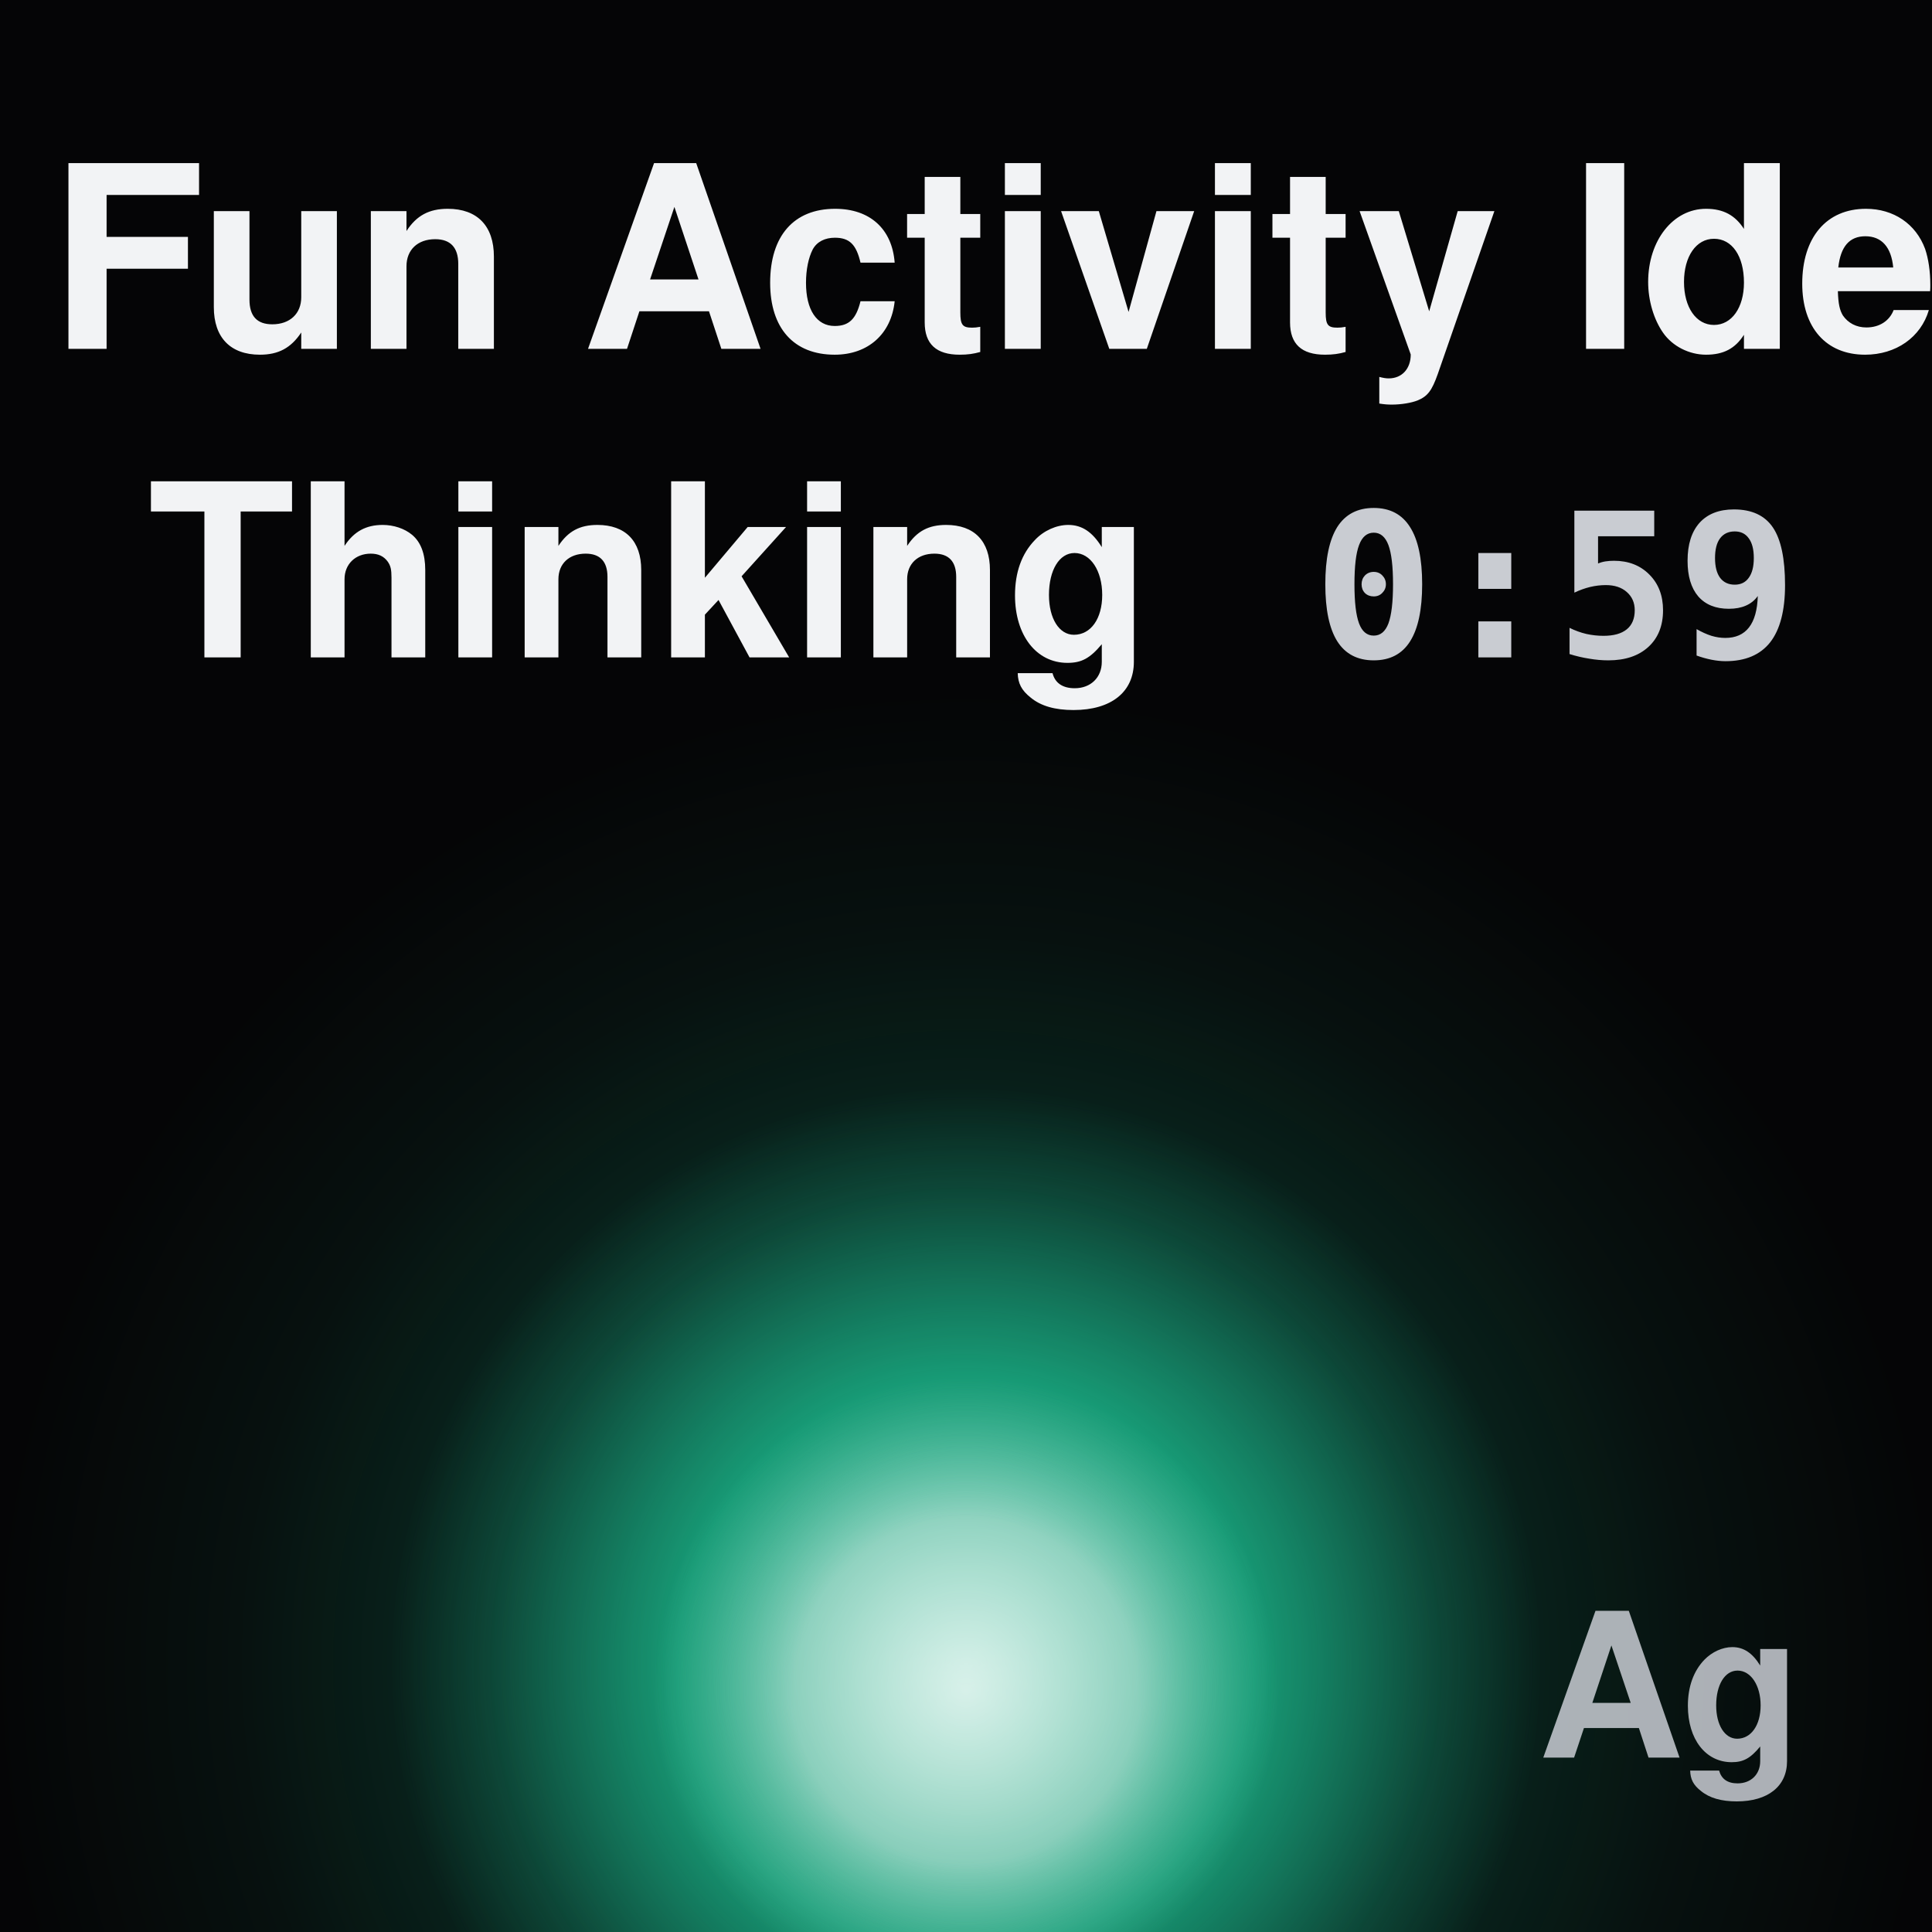
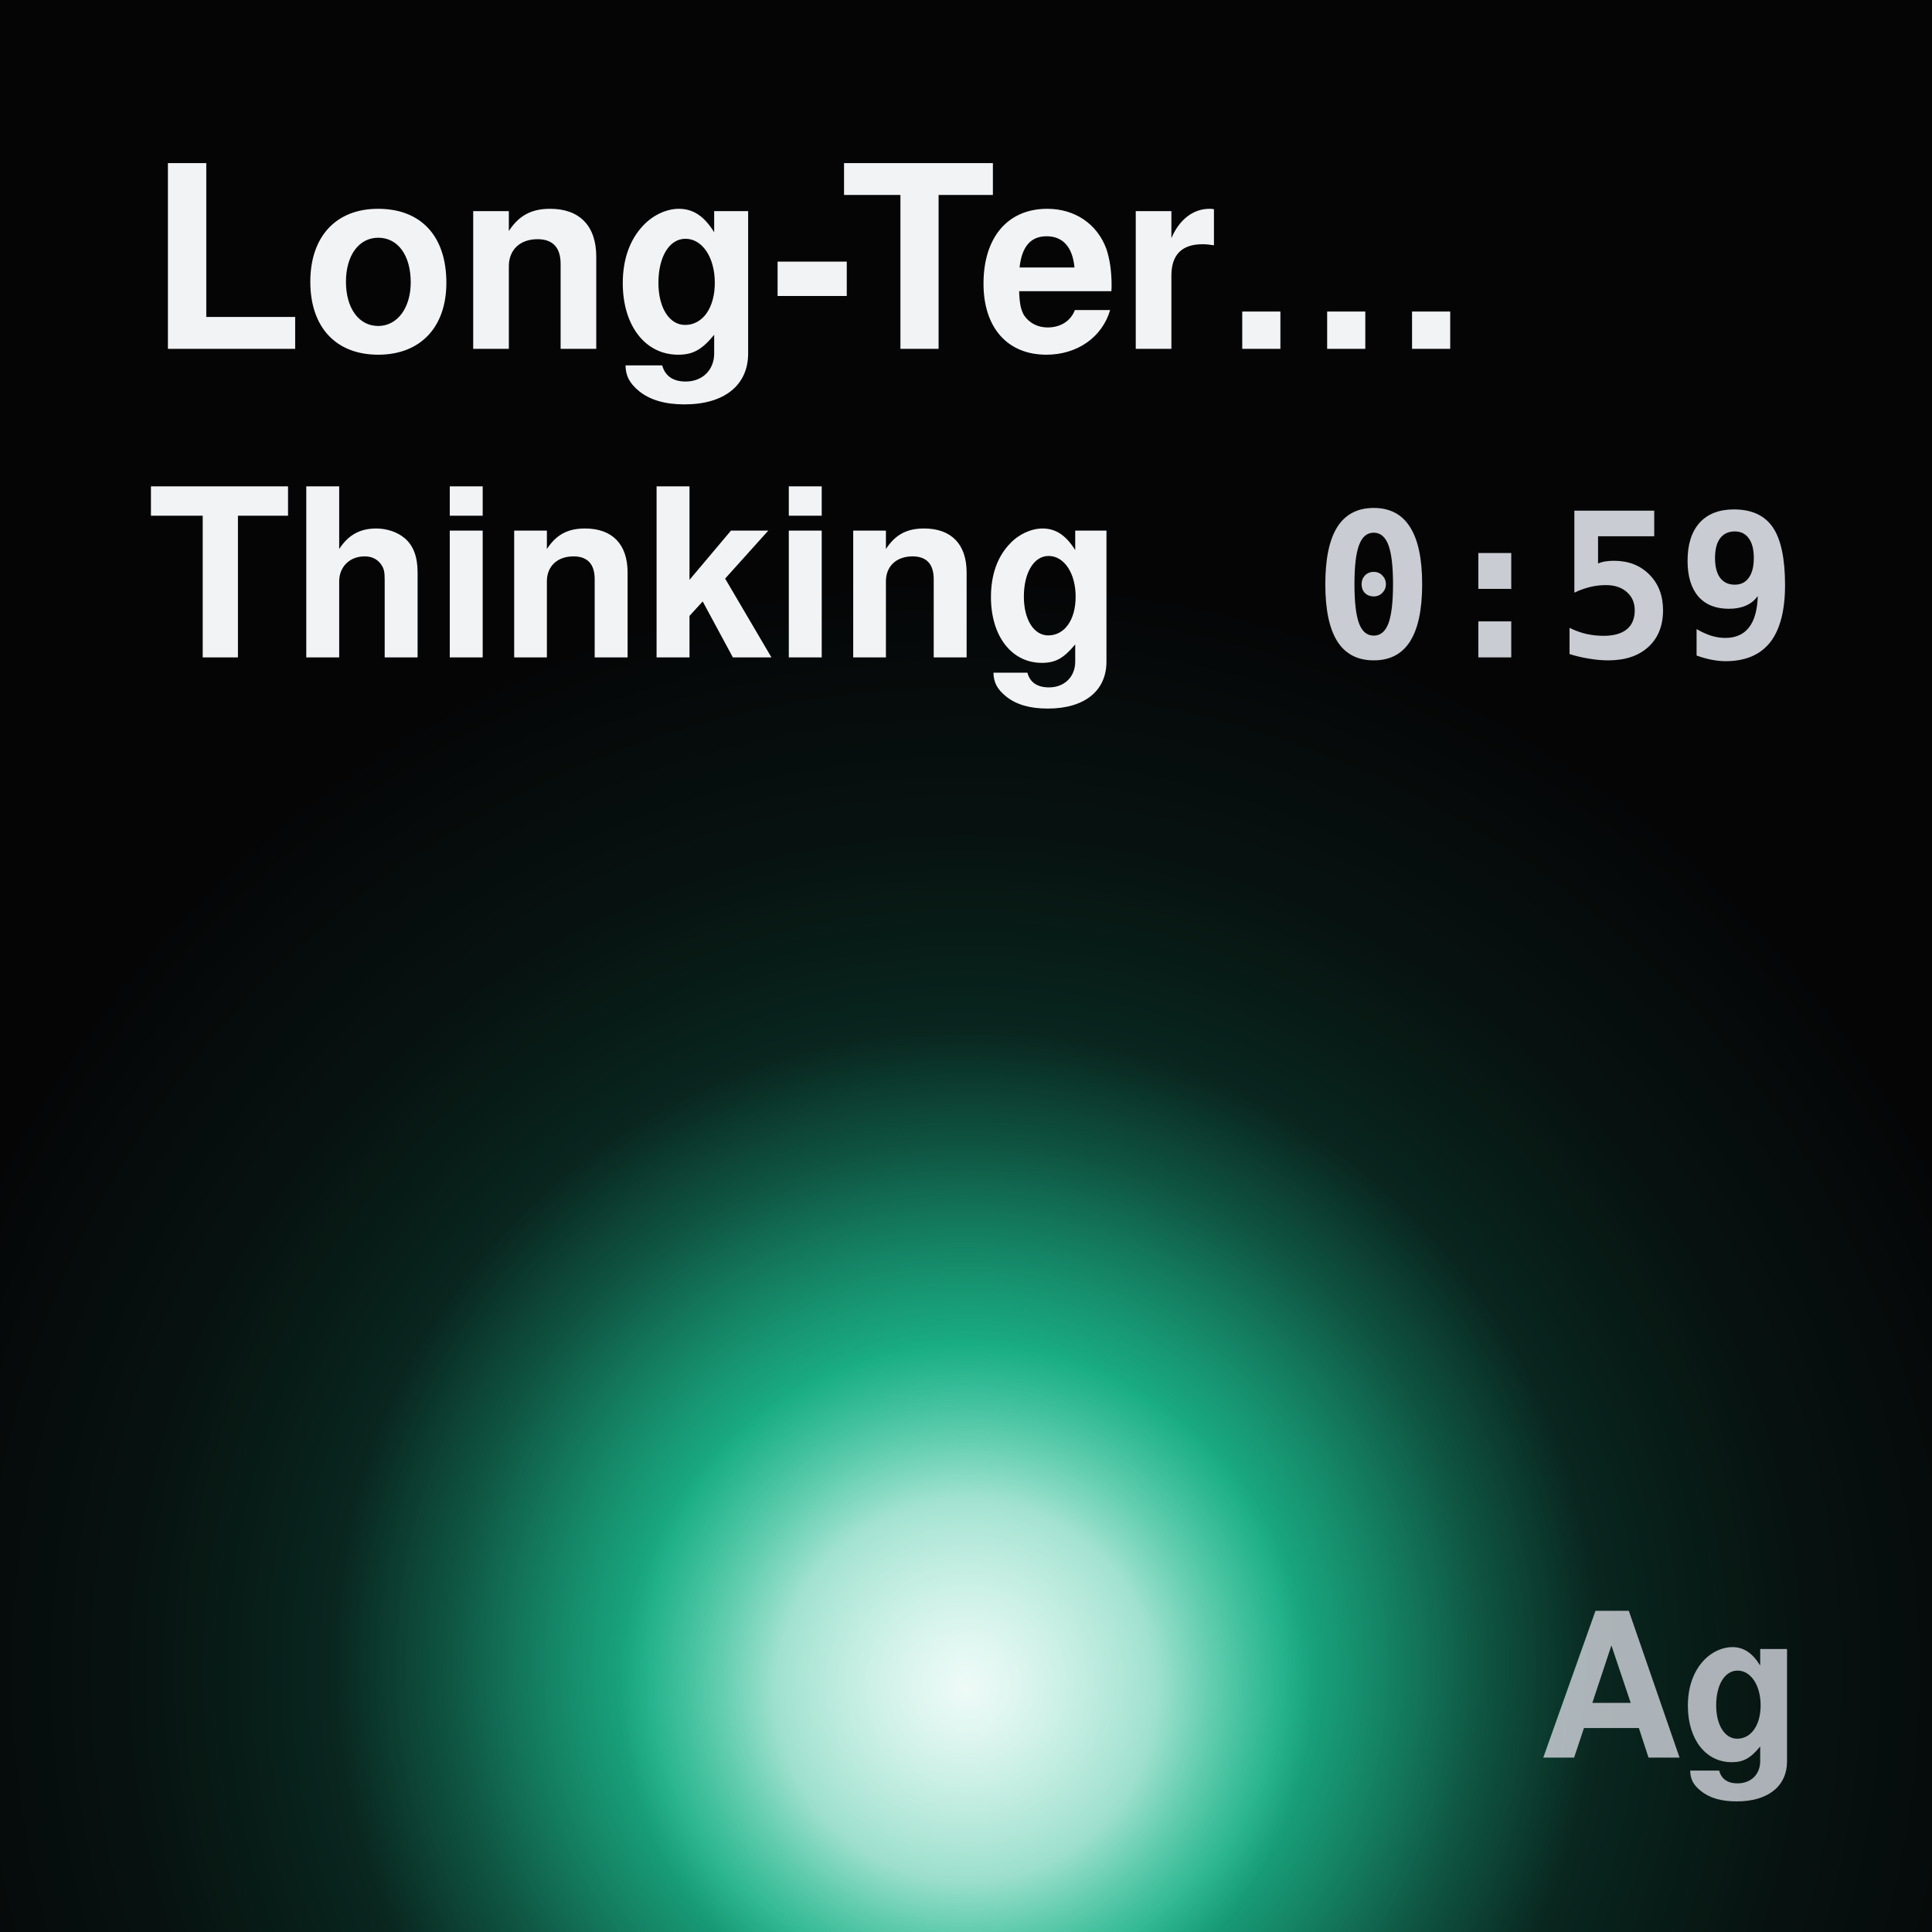
<svg xmlns="http://www.w3.org/2000/svg" width="144" height="144" viewBox="0 0 144 144">
  <rect width="144" height="144" fill="#050506" />
  <defs>
    <radialGradient id="o43h" cx="0.5" cy="0.5" r="0.5">
-       <stop offset="0" stop-color="#1FD8A4" stop-opacity="0.435" />
-       <stop offset="0.45" stop-color="#1FD8A4" stop-opacity="0.190" />
-       <stop offset="0.75" stop-color="#1FD8A4" stop-opacity="0.055" />
+       <stop offset="0" stop-color="#1FD8A4" stop-opacity="0.512" />
+       <stop offset="0.45" stop-color="#1FD8A4" stop-opacity="0.223" />
+       <stop offset="0.75" stop-color="#1FD8A4" stop-opacity="0.065" />
      <stop offset="1" stop-color="#1FD8A4" stop-opacity="0" />
    </radialGradient>
    <radialGradient id="o43b" cx="0.5" cy="0.5" r="0.5">
-       <stop offset="0" stop-color="#84eacd" stop-opacity="0.751" />
-       <stop offset="0.5" stop-color="#1FD8A4" stop-opacity="0.593" />
-       <stop offset="0.82" stop-color="#1FD8A4" stop-opacity="0.174" />
+       <stop offset="0" stop-color="#84eacd" stop-opacity="0.884" />
+       <stop offset="0.5" stop-color="#1FD8A4" stop-opacity="0.698" />
+       <stop offset="0.82" stop-color="#1FD8A4" stop-opacity="0.205" />
      <stop offset="1" stop-color="#1FD8A4" stop-opacity="0" />
    </radialGradient>
    <radialGradient id="o43c" cx="0.5" cy="0.5" r="0.5">
-       <stop offset="0" stop-color="#FFFFFF" stop-opacity="0.751" />
-       <stop offset="0.55" stop-color="#FFFFFF" stop-opacity="0.435" />
+       <stop offset="0" stop-color="#FFFFFF" stop-opacity="0.884" />
+       <stop offset="0.55" stop-color="#FFFFFF" stop-opacity="0.512" />
      <stop offset="1" stop-color="#84eacd" stop-opacity="0" />
    </radialGradient>
  </defs>
-   <circle cx="72" cy="124" r="72.7" fill="url(#o43h)" />
-   <circle cx="72" cy="124" r="42.9" fill="url(#o43b)" />
-   <circle cx="72" cy="126.0" r="23.3" fill="url(#o43c)" />
-   <text x="-98.3" y="26" font-family="-apple-system, BlinkMacSystemFont, 'Segoe UI', 'Helvetica Neue', Helvetica, Arial, sans-serif" font-size="19" font-weight="700" fill="#F2F3F5">Long-Term Fun Activity Ideas</text>
-   <text x="226.5" y="26" font-family="-apple-system, BlinkMacSystemFont, 'Segoe UI', 'Helvetica Neue', Helvetica, Arial, sans-serif" font-size="19" font-weight="700" fill="#F2F3F5">Long-Term Fun Activity Ideas</text>
-   <text x="11" y="49" font-family="-apple-system, BlinkMacSystemFont, 'Segoe UI', 'Helvetica Neue', Helvetica, Arial, sans-serif" font-size="18" font-weight="700" fill="#F2F3F5">Thinking</text>
+   <circle cx="72" cy="124" r="80.4" fill="url(#o43h)" />
+   <circle cx="72" cy="124" r="47.4" fill="url(#o43b)" />
+   <circle cx="72" cy="126.0" r="25.8" fill="url(#o43c)" />
+   <text x="11" y="26" font-family="-apple-system, BlinkMacSystemFont, 'Segoe UI', 'Helvetica Neue', Helvetica, Arial, sans-serif" font-size="19" font-weight="700" fill="#F2F3F5">Long-Ter…</text>
+   <text x="11" y="49" font-family="-apple-system, BlinkMacSystemFont, 'Segoe UI', 'Helvetica Neue', Helvetica, Arial, sans-serif" font-size="17.5" font-weight="700" fill="#F2F3F5">Thinking</text>
  <text x="134" y="49" text-anchor="end" font-family="Menlo, 'SF Mono', Consolas, 'Cascadia Mono', 'DejaVu Sans Mono', monospace" font-size="15" font-weight="600" fill="#C9CCD2">0:59</text>
  <text x="124.5" y="131" text-anchor="middle" font-family="-apple-system, BlinkMacSystemFont, 'Segoe UI', 'Helvetica Neue', Helvetica, Arial, sans-serif" font-size="15" font-weight="700" fill="#C9CDD4" fill-opacity="0.85">Ag</text>
</svg>
